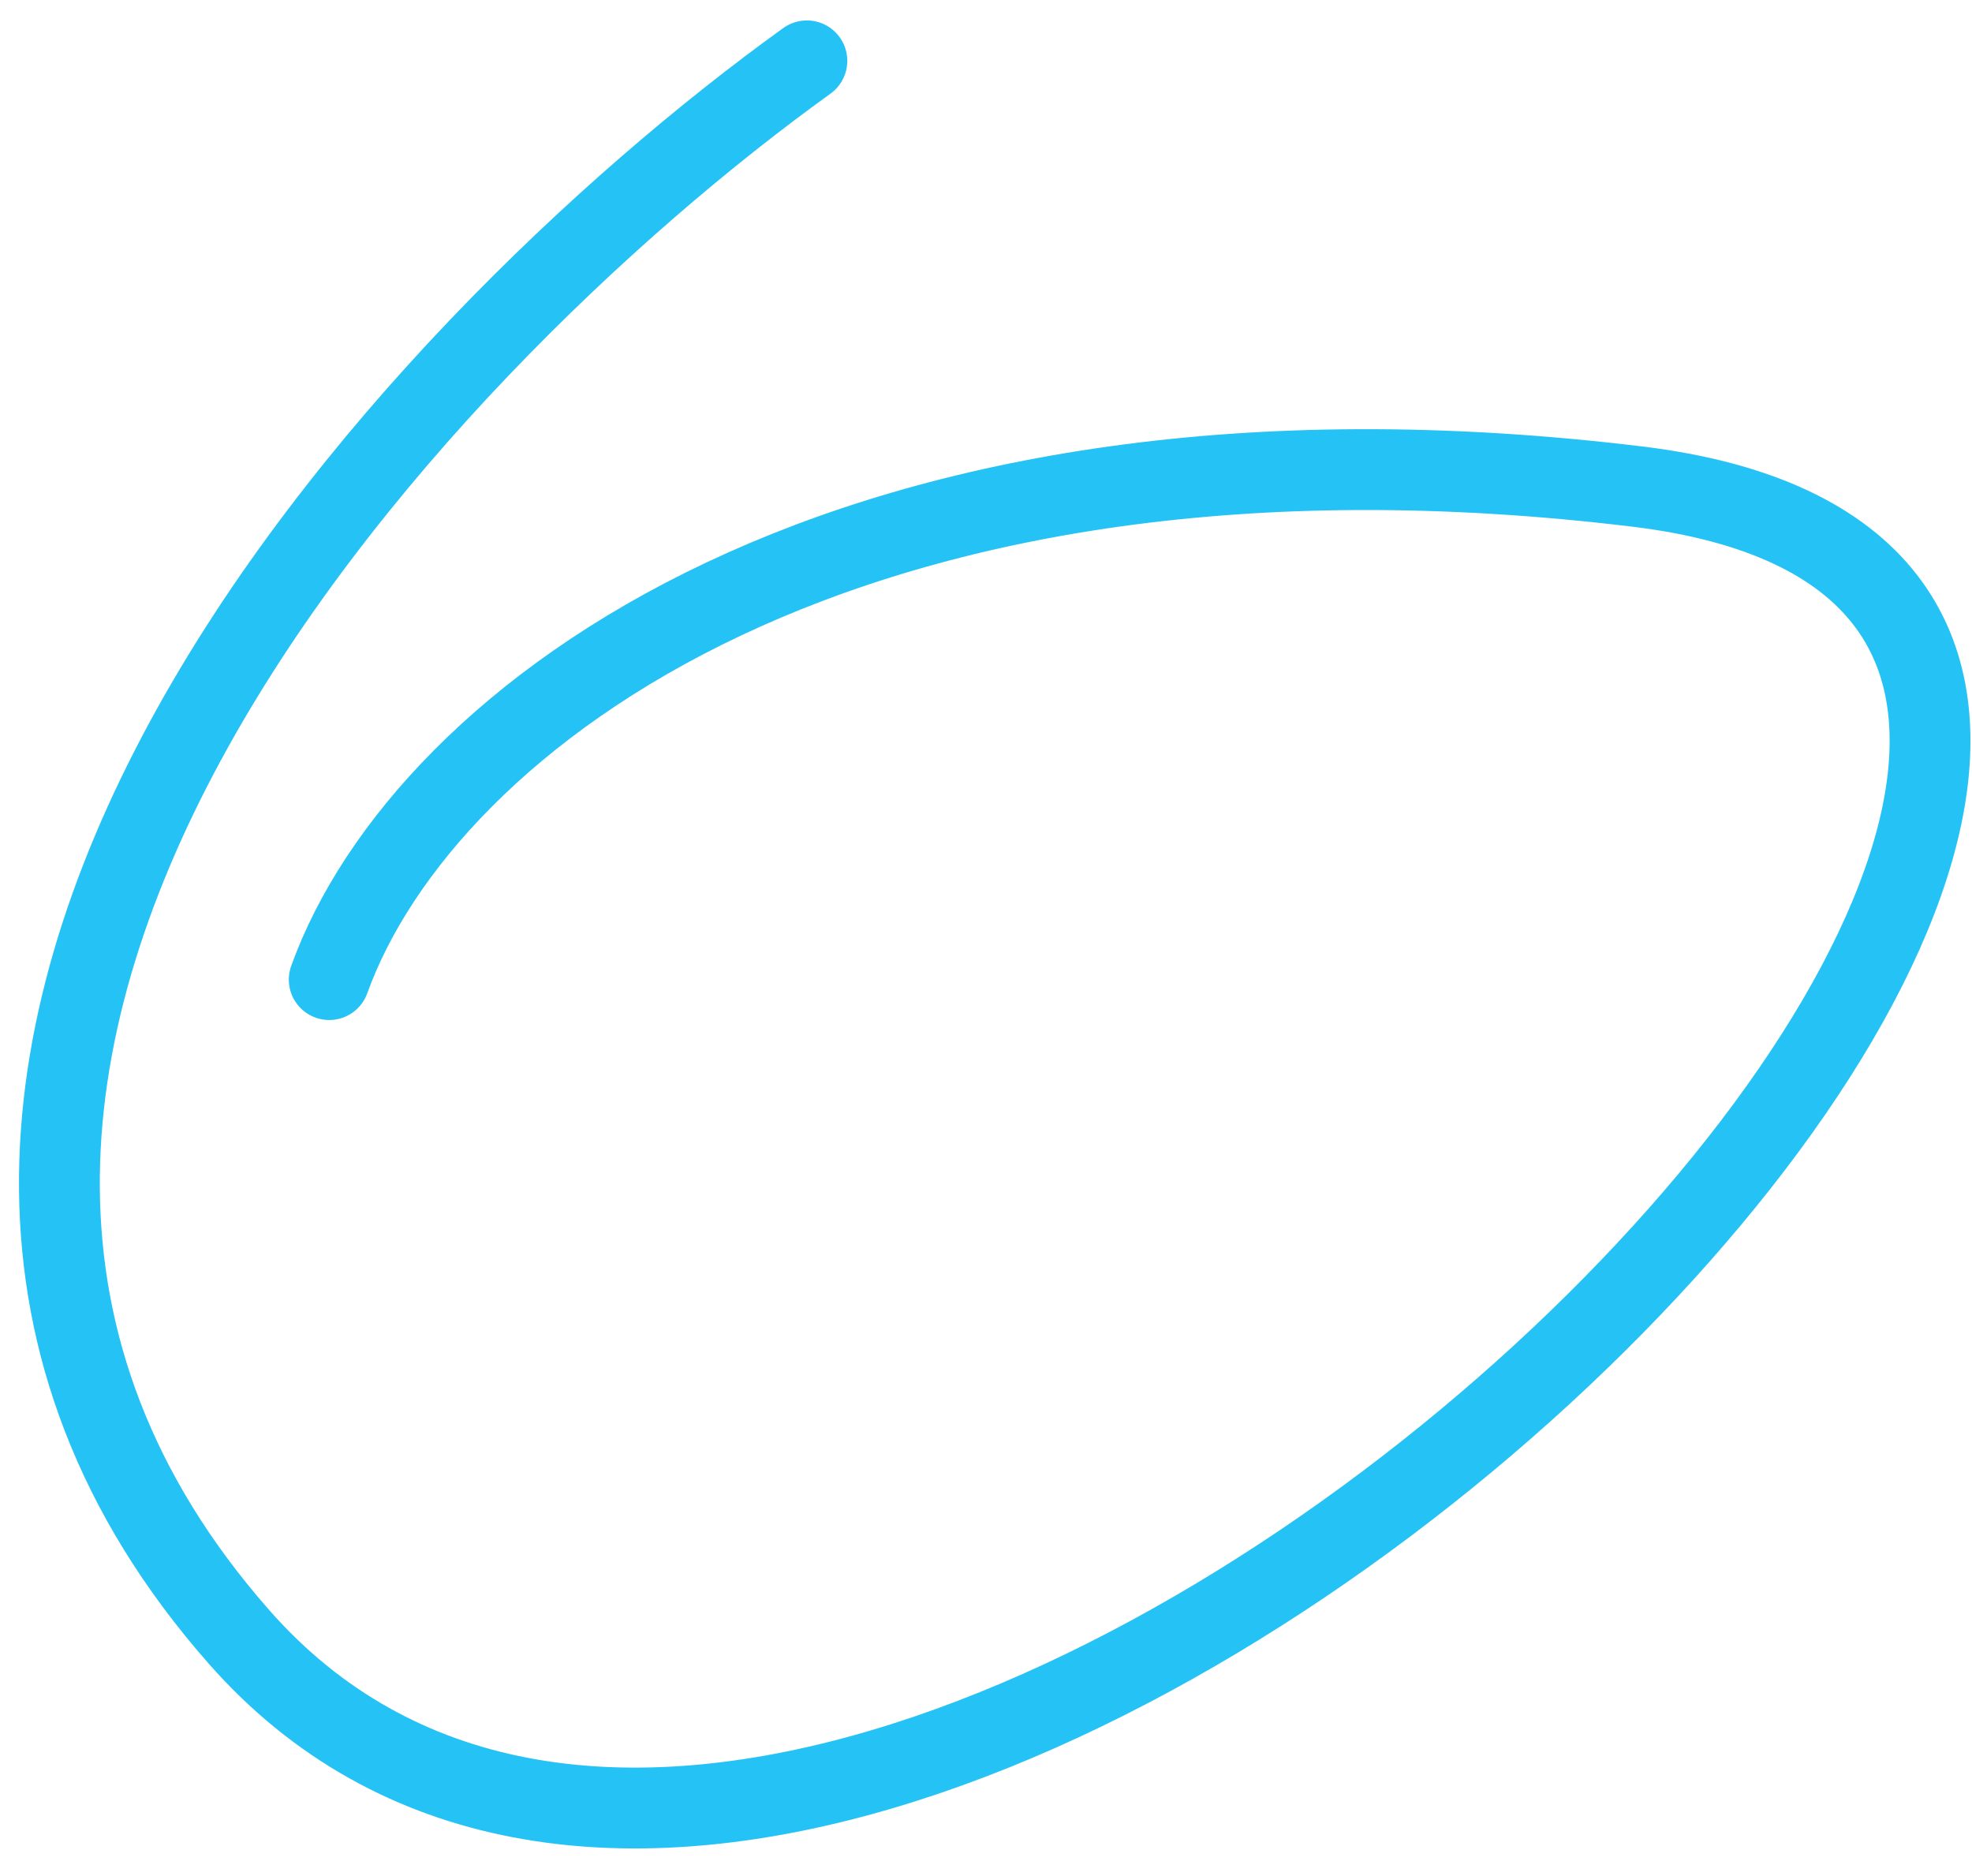
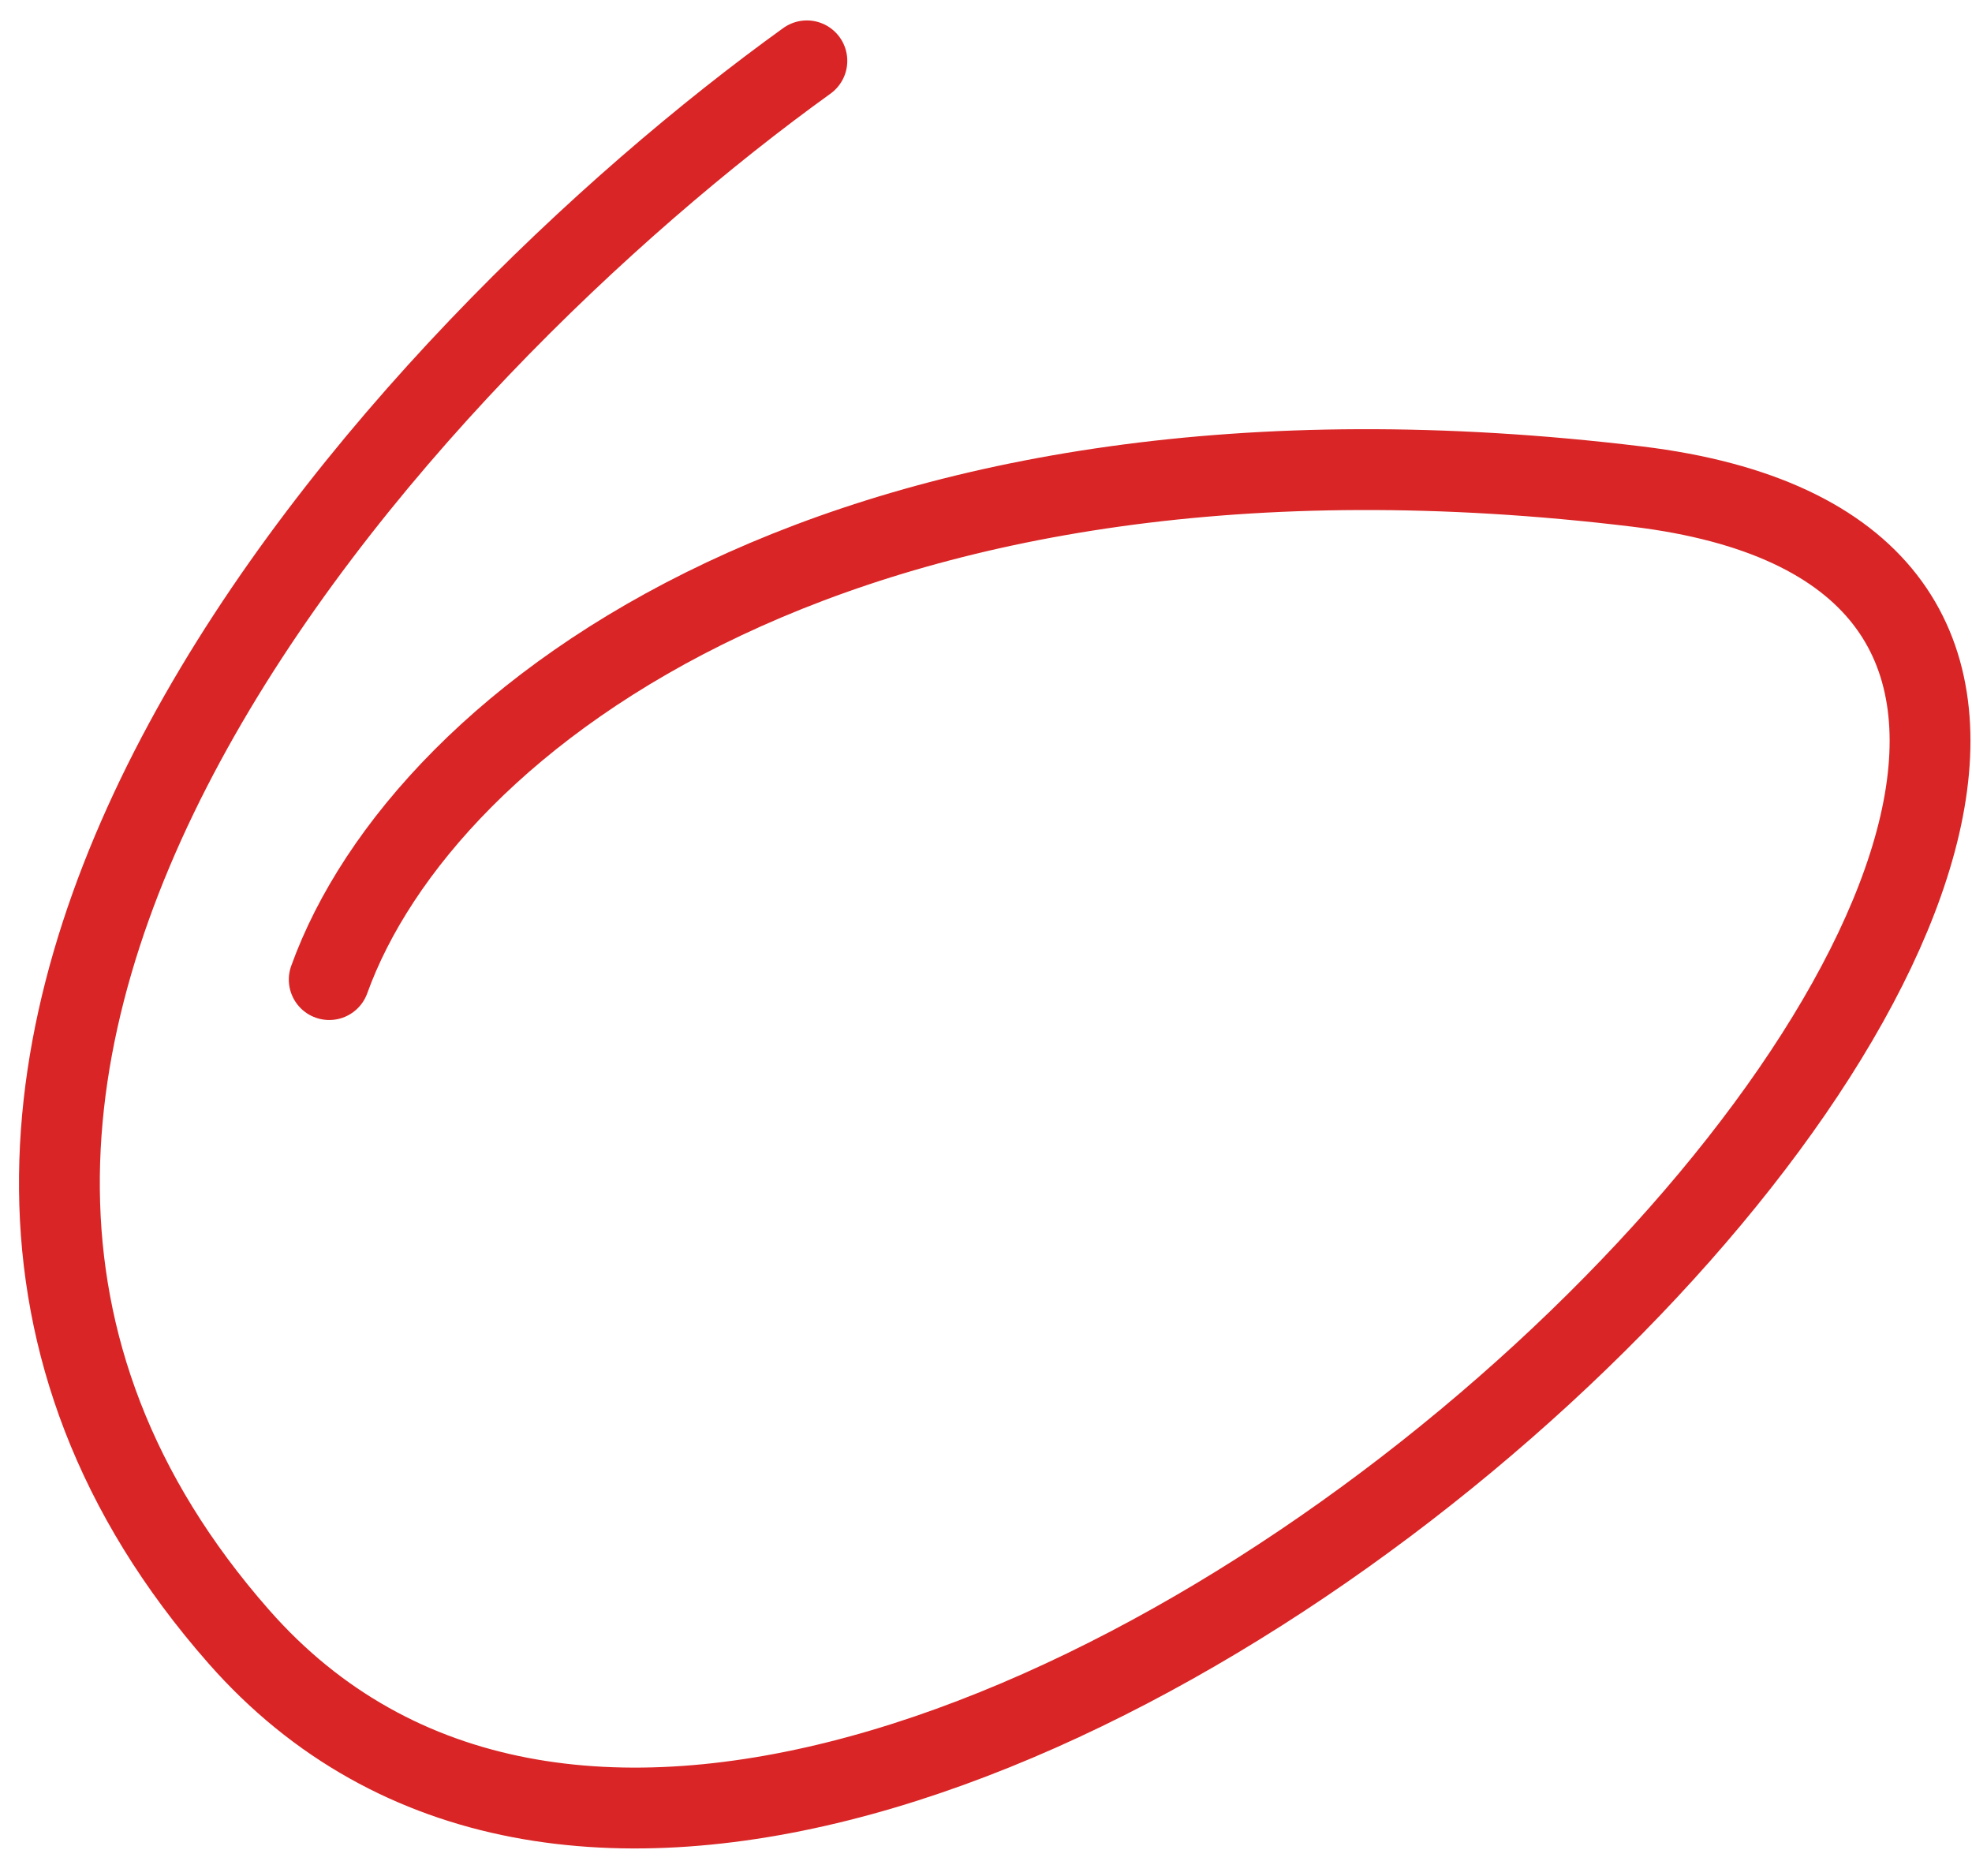
<svg xmlns="http://www.w3.org/2000/svg" width="61" height="58" viewBox="0 0 61 58" fill="none">
-   <path d="M24.959 1.882C12.622 10.763 -8.165 32.945 7.391 50.626C26.834 72.727 81.03 18.733 50.644 15.049C26.335 12.102 13.112 22.174 10.184 30.298" stroke="#25C3F5" stroke-width="2.5" stroke-linecap="round" />
+   <path d="M24.959 1.882C12.622 10.763 -8.165 32.945 7.391 50.626C26.834 72.727 81.03 18.733 50.644 15.049C26.335 12.102 13.112 22.174 10.184 30.298" stroke="#D92525" stroke-width="2.5" stroke-linecap="round" />
</svg>
